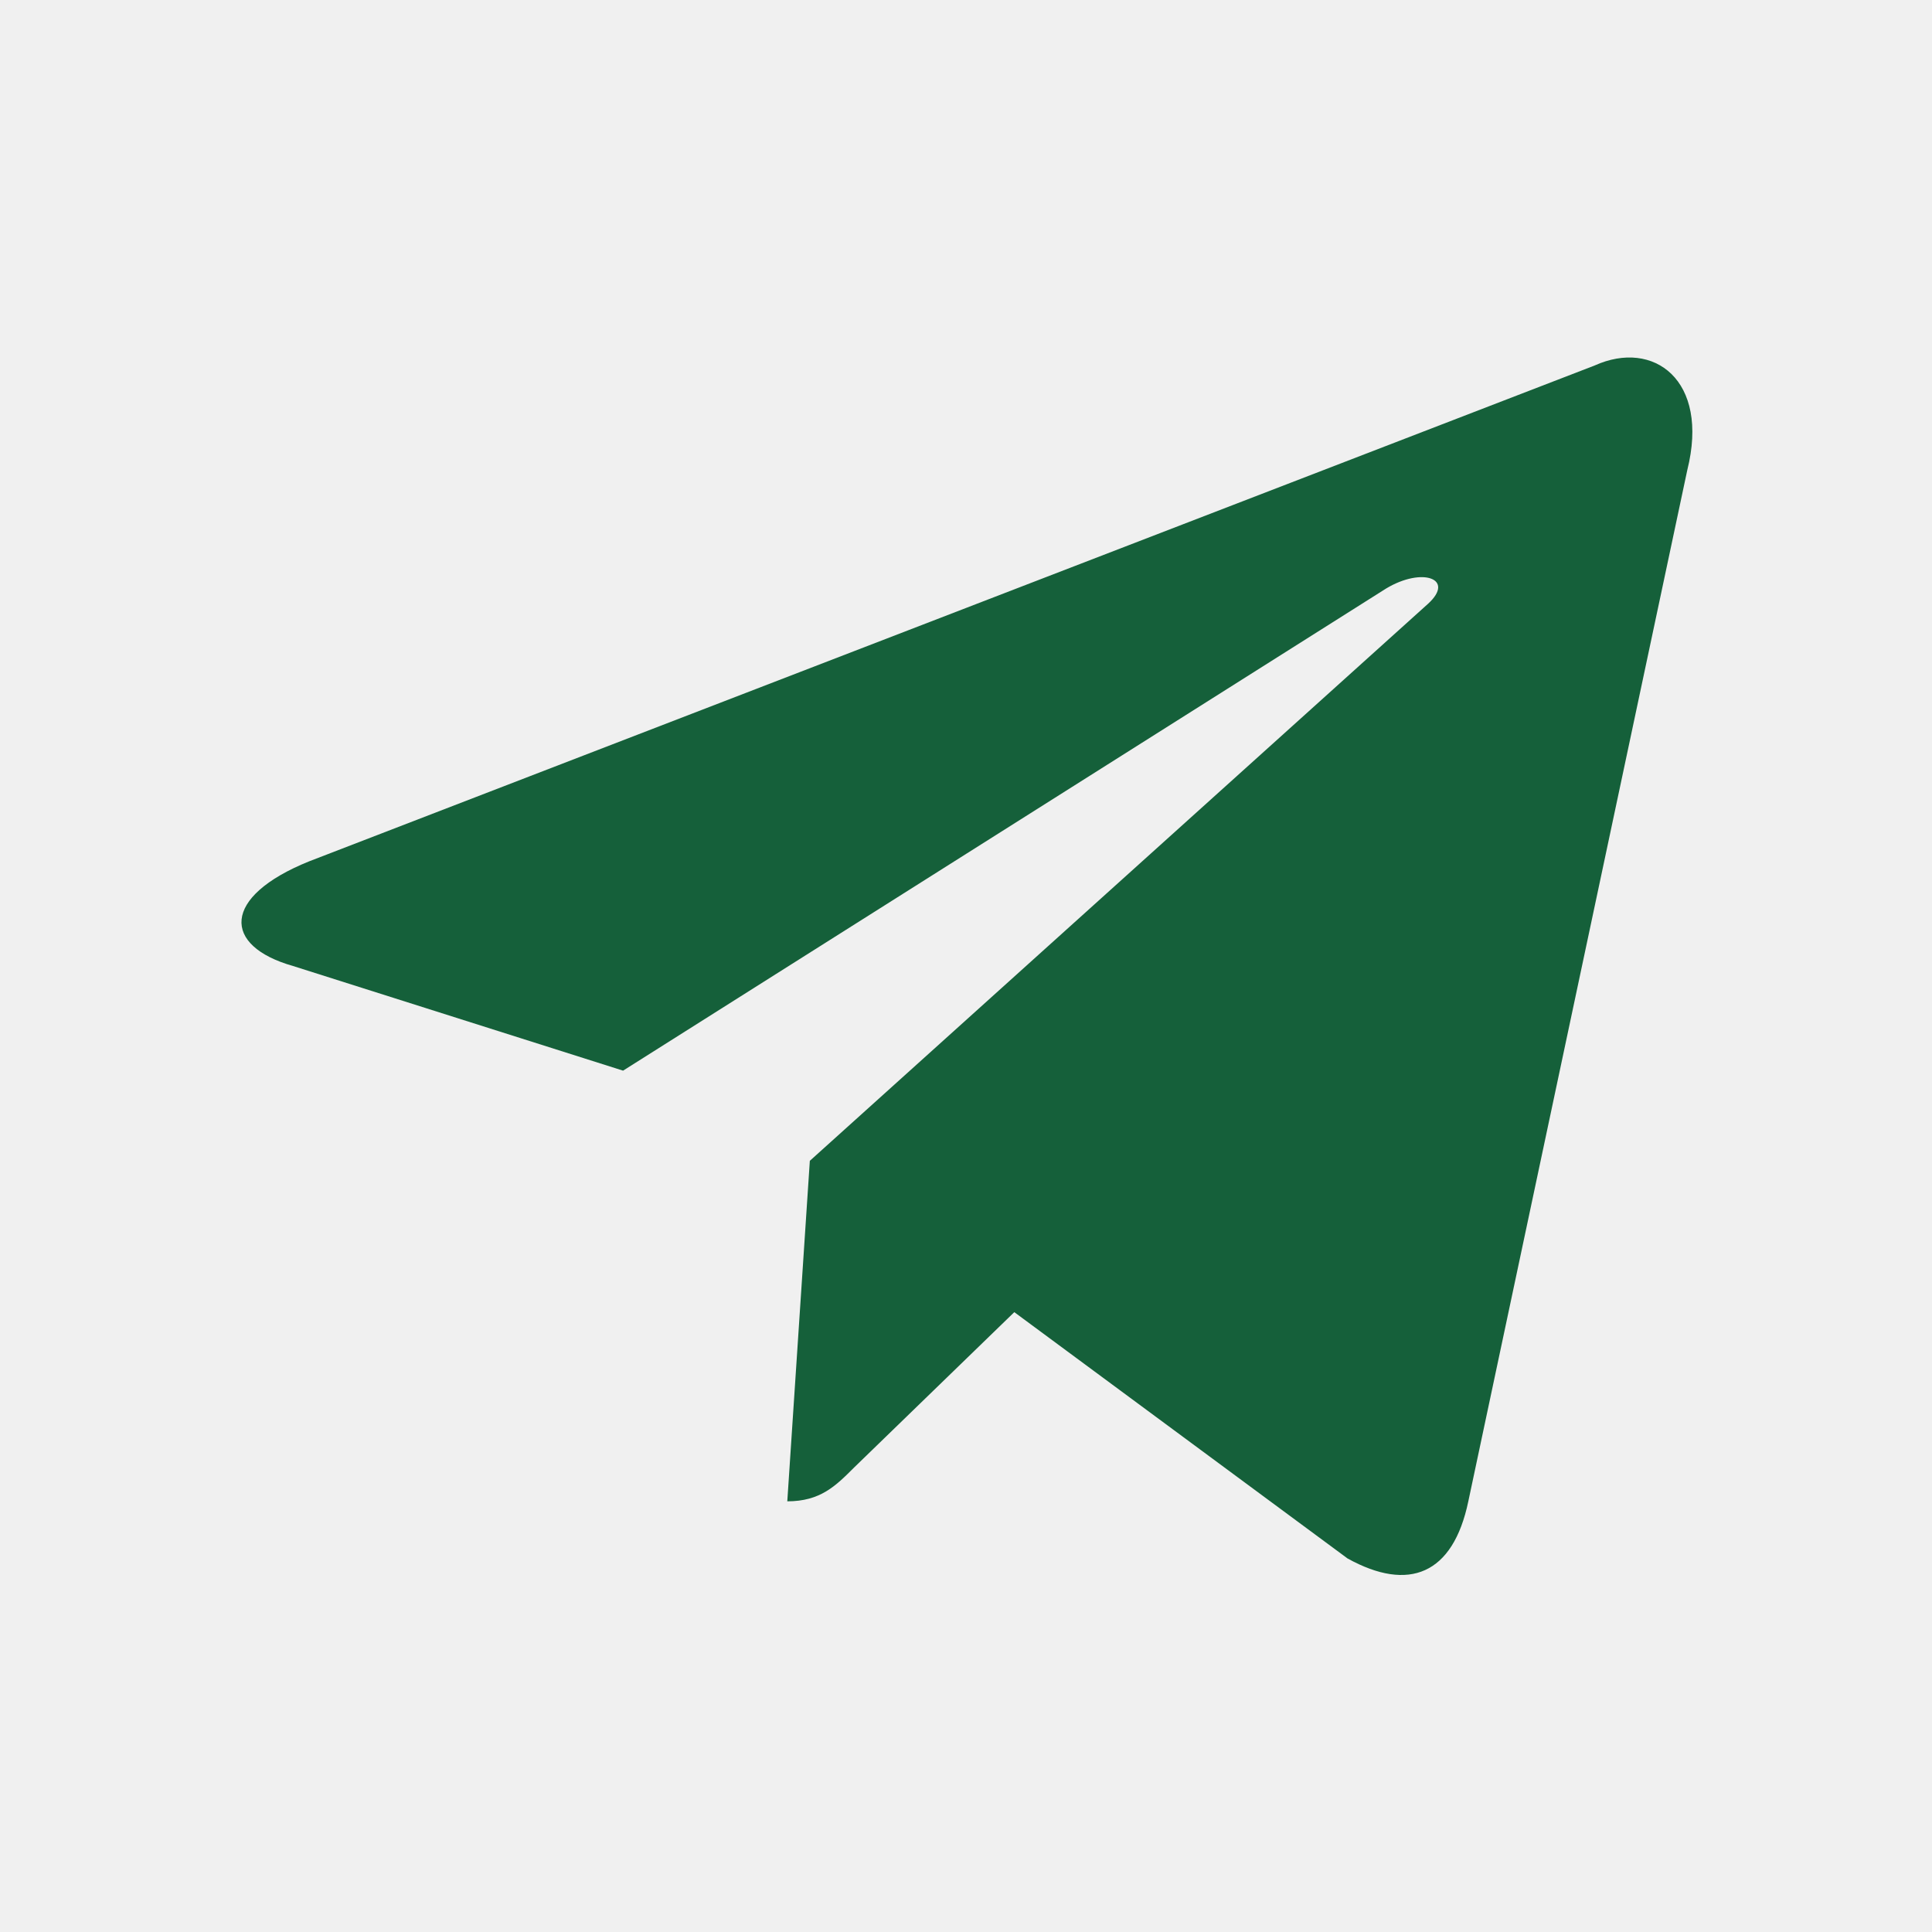
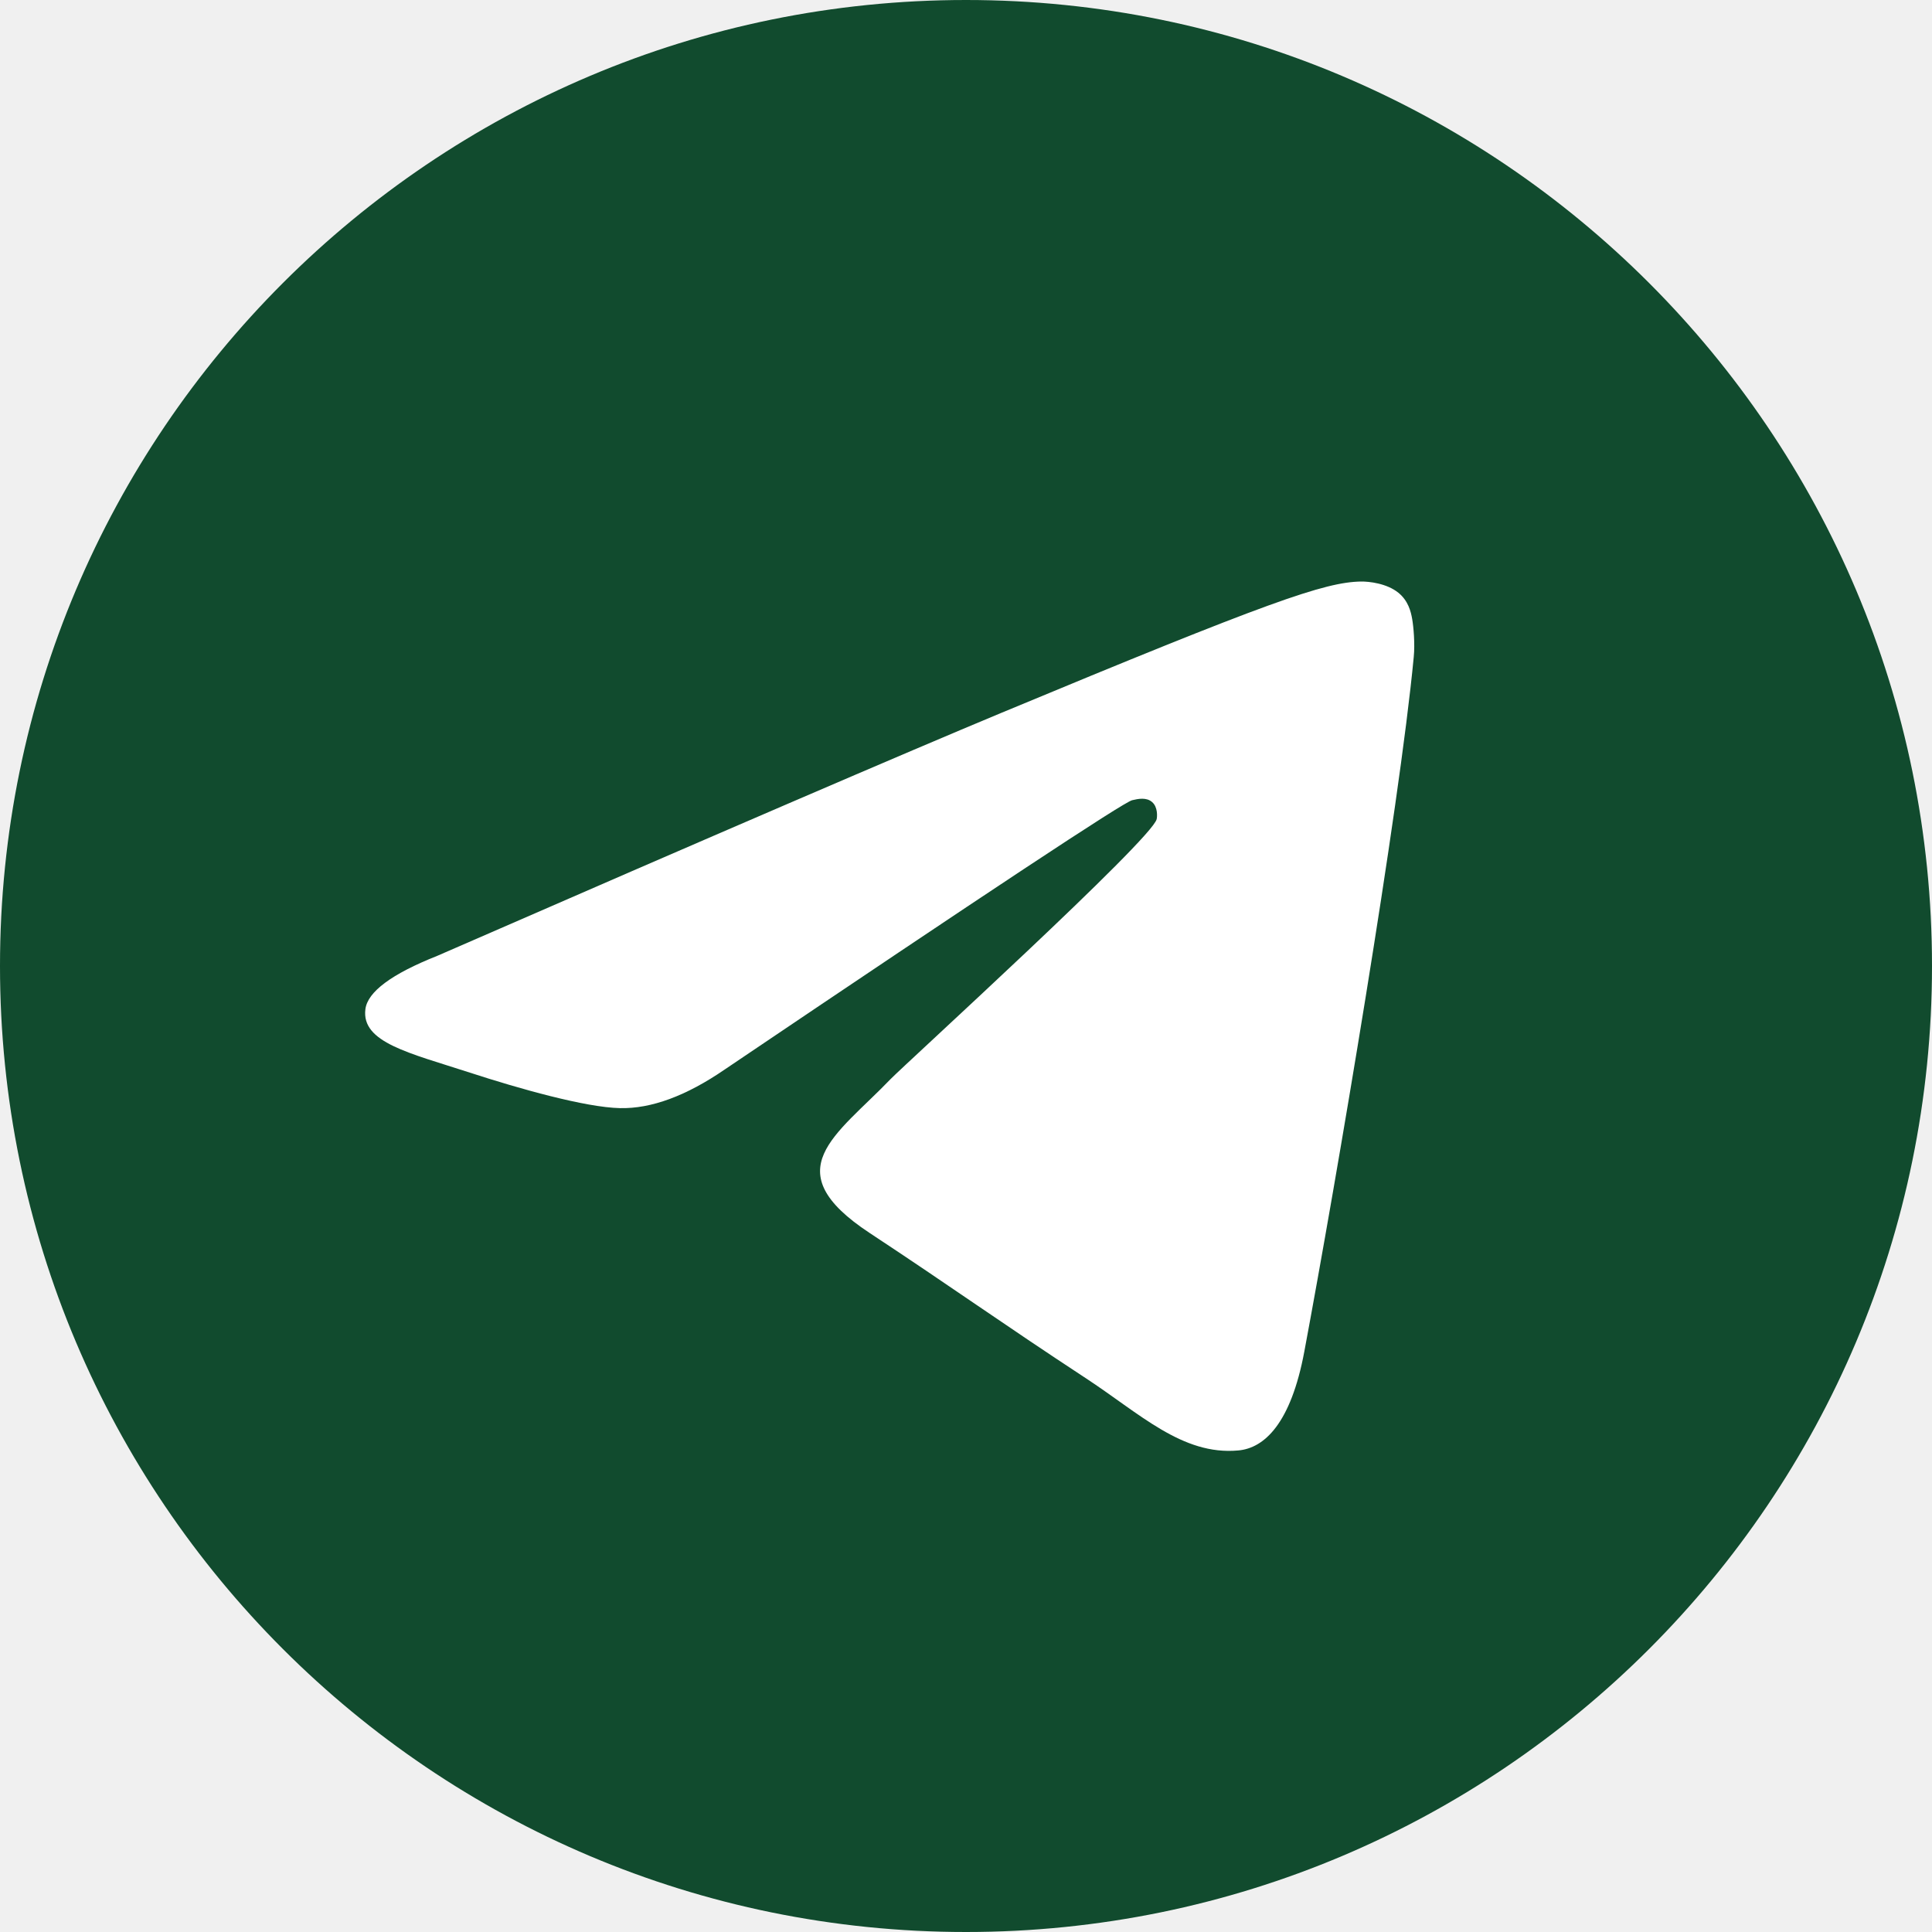
- <svg xmlns="http://www.w3.org/2000/svg" width="24" height="24" viewBox="0 0 24 24" fill="#15603a">
-   <path d="M9.78 18.65l.28-4.23 7.68-6.92c.34-.31-.07-.46-.52-.19L7.74 13.3 3.64 12c-.88-.25-.89-.86.2-1.3l15.97-6.16c.73-.33 1.43.18 1.15 1.3l-2.72 12.81c-.19.91-.74 1.13-1.5.71L12.6 16.3l-1.99 1.93c-.23.23-.42.42-.83.42z" />
+ <svg xmlns="http://www.w3.org/2000/svg" width="16" height="16" viewBox="0 0 16 16" fill="none">
+   <g clip-path="url(#clip0_27_2444)">
+     <path d="M8 16C12.418 16 16 12.418 16 8C16 3.582 12.418 0 8 0C3.582 0 0 3.582 0 8C0 12.418 3.582 16 8 16Z" fill="#114B2E" />
+     <path fill-rule="evenodd" clip-rule="evenodd" d="M3.621 7.916C5.953 6.899 7.509 6.23 8.287 5.906C10.508 4.982 10.97 4.821 11.271 4.816C11.337 4.815 11.485 4.831 11.581 4.909C11.662 4.975 11.684 5.063 11.695 5.126C11.706 5.188 11.719 5.33 11.708 5.441C11.588 6.706 11.067 9.775 10.802 11.192C10.69 11.792 10.469 11.993 10.255 12.012C9.791 12.055 9.438 11.705 8.988 11.411C8.284 10.949 7.886 10.662 7.202 10.211C6.413 9.691 6.925 9.405 7.375 8.937C7.493 8.815 9.539 6.953 9.579 6.784C9.584 6.763 9.589 6.684 9.542 6.643C9.495 6.601 9.426 6.615 9.376 6.627C9.306 6.643 8.181 7.386 6.002 8.857C5.683 9.076 5.393 9.183 5.134 9.177C4.849 9.171 4.299 9.016 3.891 8.883C3.39 8.72 2.991 8.634 3.026 8.358C3.044 8.214 3.243 8.066 3.621 7.916Z" fill="white" />
+   </g>
+   <defs>
+     <clipPath id="clip0_27_2444">
+       <rect width="16" height="16" fill="white" />
+     </clipPath>
+   </defs>
</svg>
